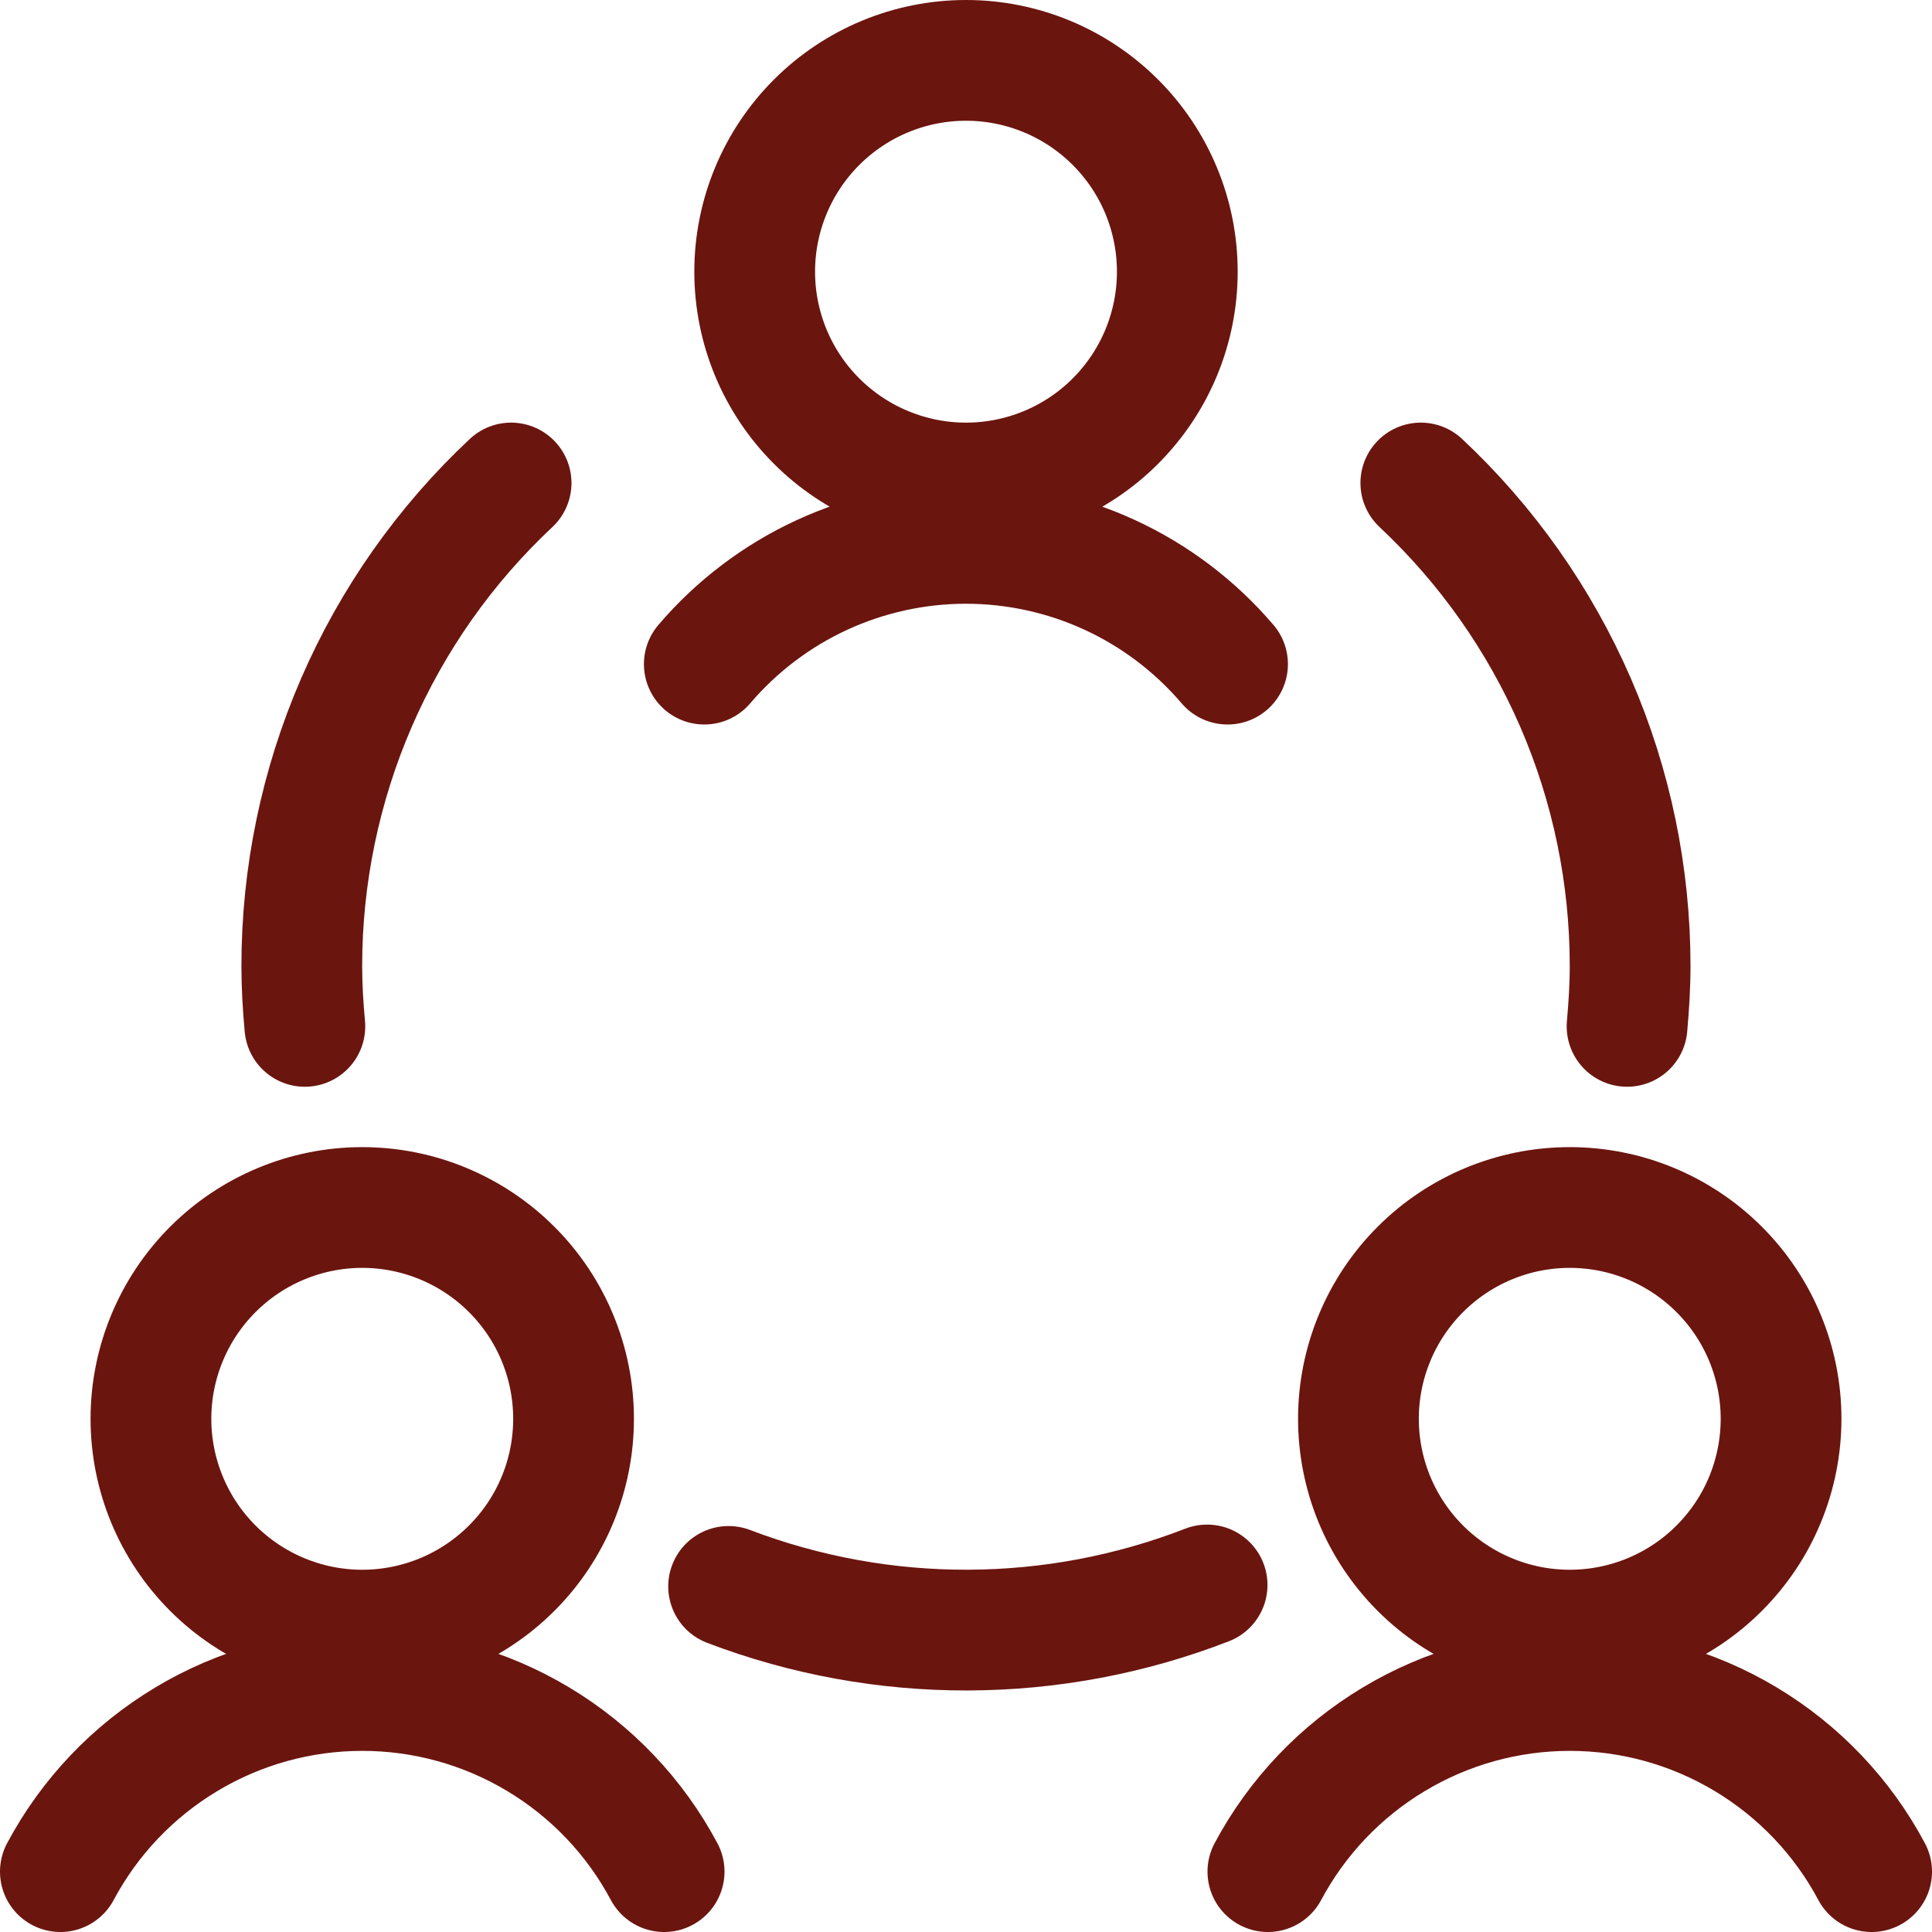
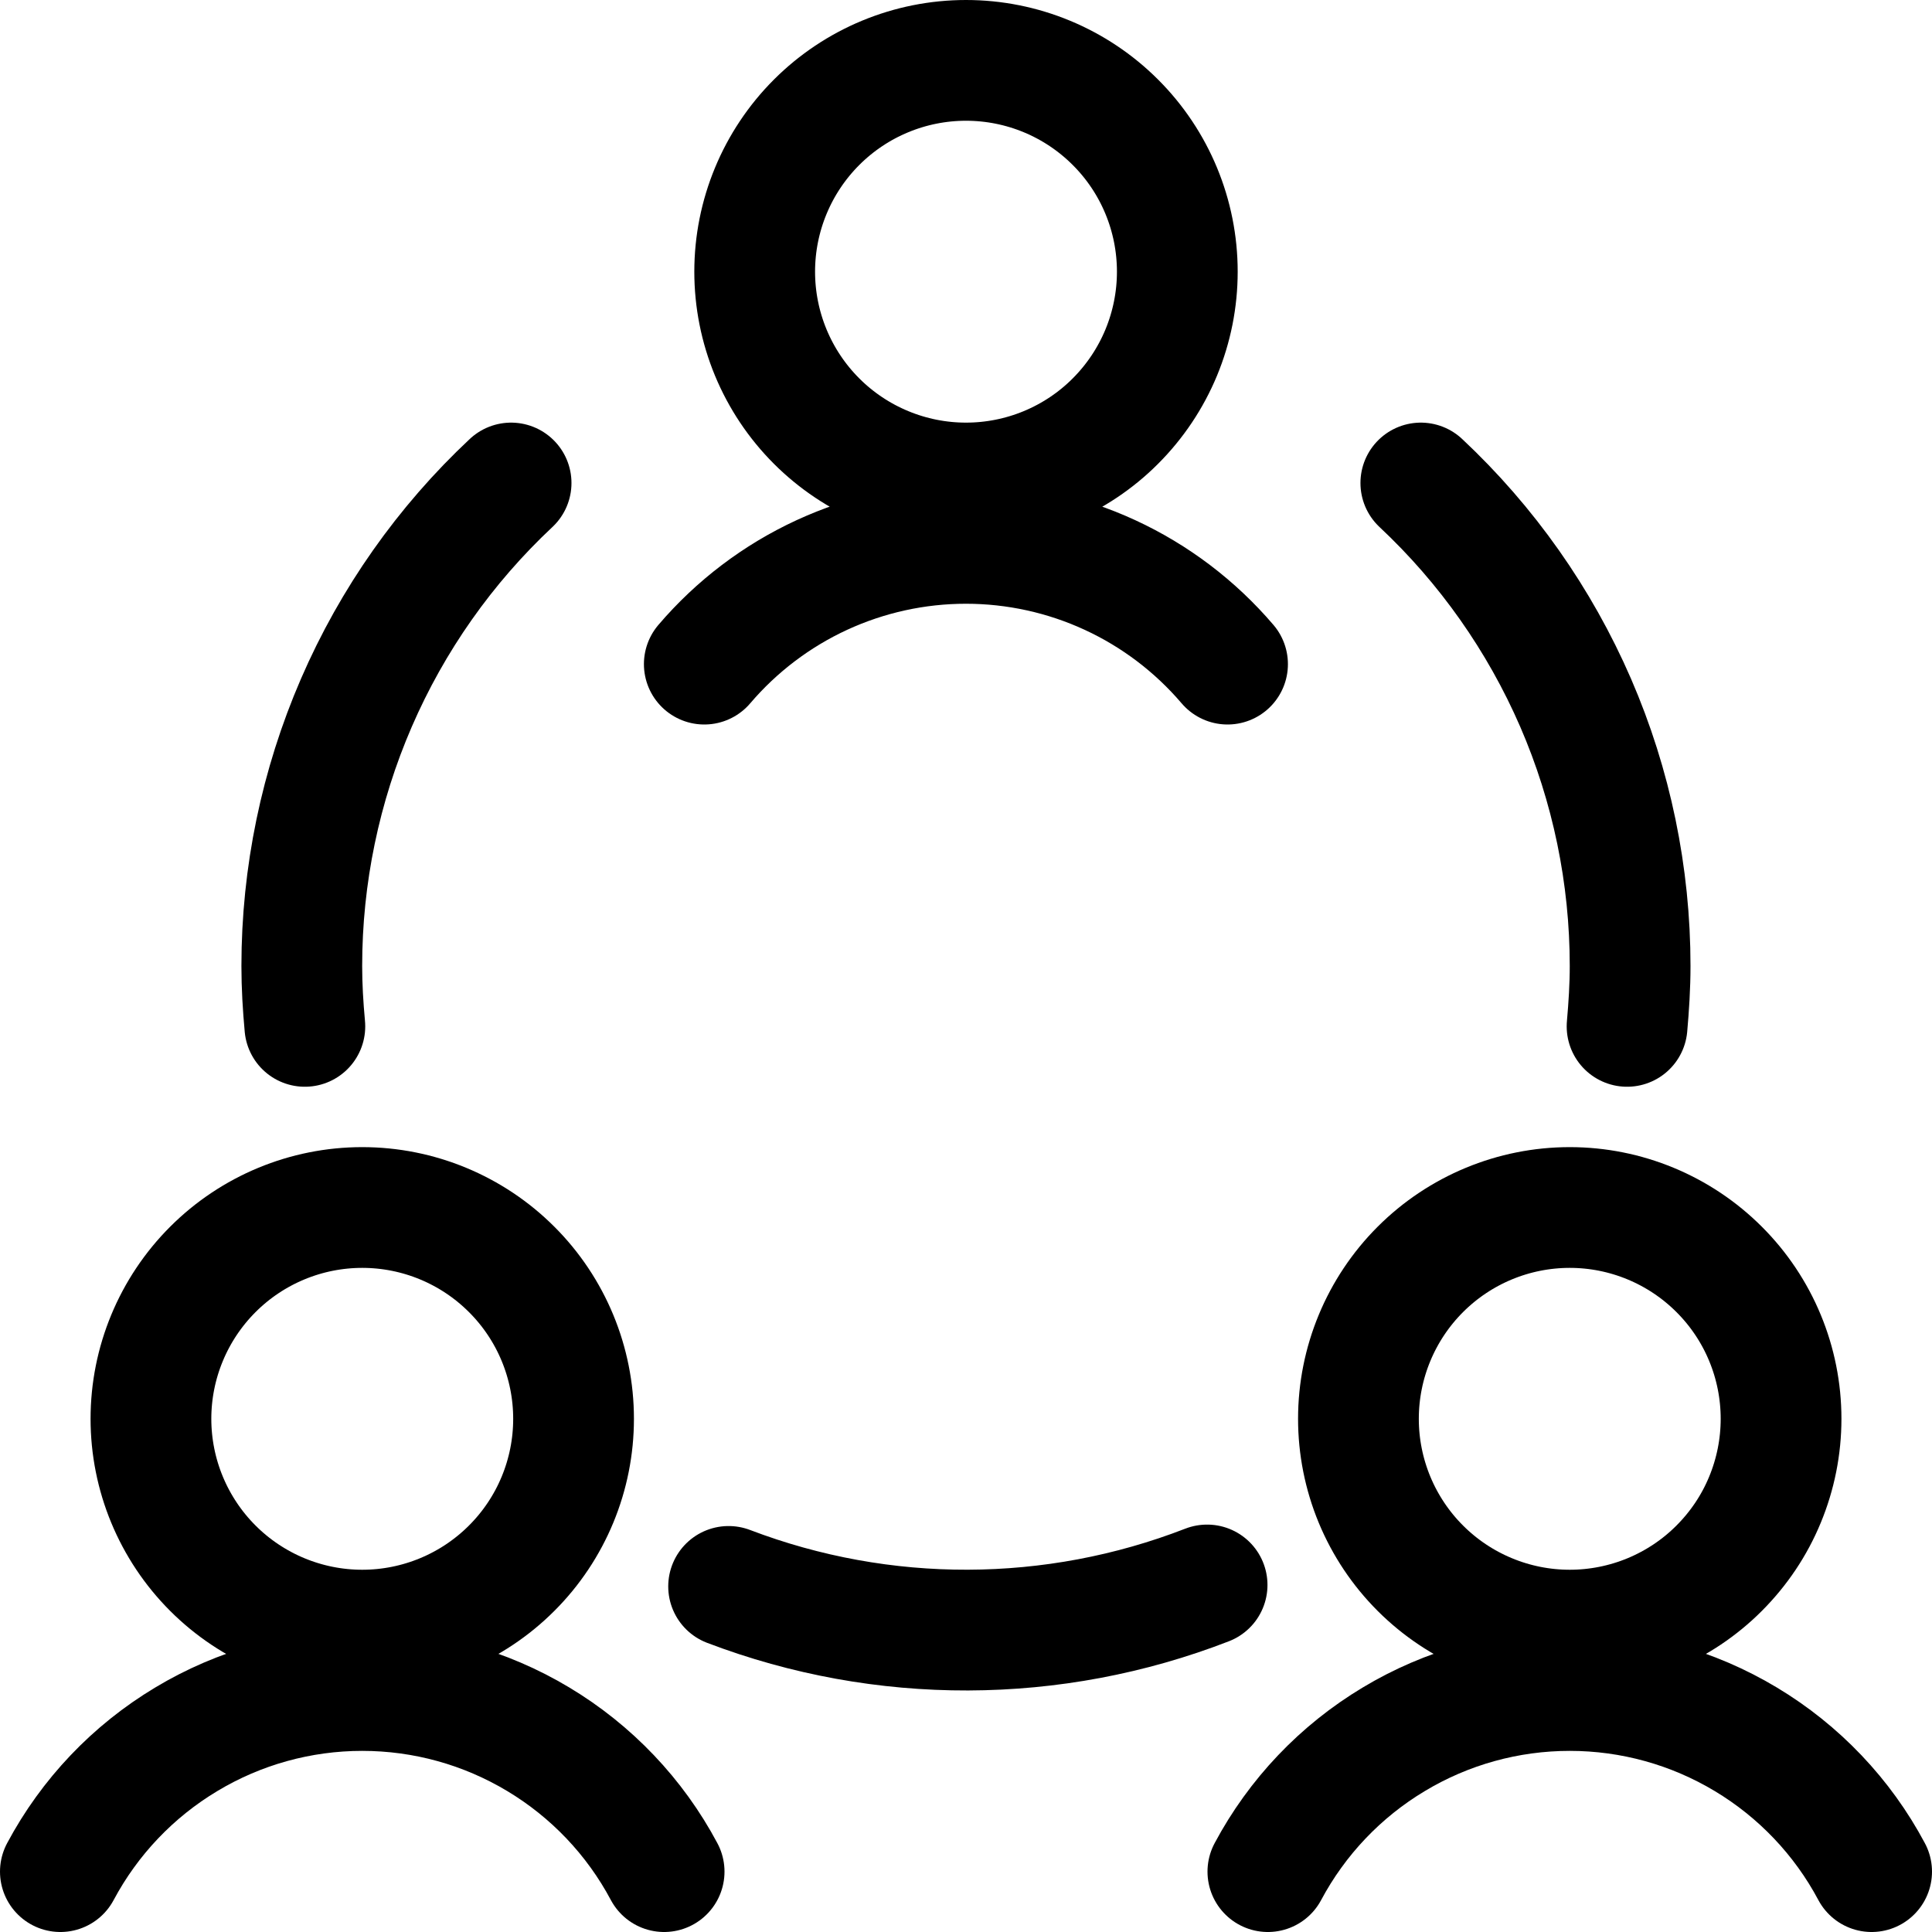
<svg xmlns="http://www.w3.org/2000/svg" width="24" height="24" viewBox="0 0 24 24" fill="none">
-   <path d="M1.875 17.625C1.875 18.321 2.152 18.989 2.644 19.481C3.136 19.973 3.804 20.25 4.5 20.25C5.196 20.25 5.864 19.973 6.356 19.481C6.849 18.989 7.125 18.321 7.125 17.625C7.125 16.929 6.849 16.261 6.356 15.769C5.864 15.277 5.196 15 4.5 15C3.804 15 3.136 15.277 2.644 15.769C2.152 16.261 1.875 16.929 1.875 17.625Z" stroke="#6B150F" stroke-width="1.5" stroke-linecap="round" stroke-linejoin="round" />
-   <path d="M8.25 23.25C7.888 22.57 7.347 22.002 6.687 21.606C6.026 21.209 5.271 21 4.5 21C3.73 21 2.974 21.209 2.314 21.606C1.653 22.002 1.113 22.57 0.75 23.25M16.875 17.625C16.875 17.97 16.943 18.311 17.075 18.63C17.207 18.948 17.4 19.237 17.644 19.481C17.888 19.725 18.177 19.918 18.496 20.05C18.814 20.182 19.155 20.25 19.5 20.25C19.845 20.25 20.186 20.182 20.505 20.05C20.823 19.918 21.113 19.725 21.356 19.481C21.6 19.237 21.794 18.948 21.925 18.63C22.057 18.311 22.125 17.97 22.125 17.625C22.125 16.929 21.849 16.261 21.356 15.769C20.864 15.277 20.196 15 19.5 15C18.804 15 18.136 15.277 17.644 15.769C17.152 16.261 16.875 16.929 16.875 17.625Z" stroke="#6B150F" stroke-width="1.5" stroke-linecap="round" stroke-linejoin="round" />
-   <path d="M23.25 23.25C22.888 22.57 22.347 22.002 21.687 21.606C21.026 21.209 20.271 21 19.5 21C18.73 21 17.974 21.209 17.314 21.606C16.653 22.002 16.113 22.57 15.75 23.25M15.249 8.25C14.848 7.78 14.35 7.402 13.789 7.143C13.228 6.884 12.617 6.75 11.999 6.75C11.381 6.75 10.771 6.884 10.209 7.143C9.648 7.402 9.15 7.78 8.749 8.25M9.051 19.707C10.966 20.437 13.085 20.43 14.995 19.689M6.349 6C5.528 6.769 4.874 7.698 4.427 8.73C3.98 9.762 3.749 10.875 3.749 12C3.749 12.253 3.764 12.5 3.787 12.75M20.212 12.75C20.234 12.502 20.25 12.25 20.25 12C20.25 10.875 20.02 9.762 19.573 8.73C19.125 7.698 18.471 6.769 17.65 6M9.375 3.375C9.375 3.72 9.443 4.061 9.575 4.38C9.707 4.698 9.9 4.987 10.144 5.231C10.388 5.475 10.677 5.668 10.996 5.8C11.314 5.932 11.655 6 12 6C12.345 6 12.686 5.932 13.005 5.8C13.323 5.668 13.613 5.475 13.856 5.231C14.1 4.987 14.293 4.698 14.425 4.38C14.557 4.061 14.625 3.72 14.625 3.375C14.625 2.679 14.349 2.011 13.856 1.519C13.364 1.027 12.697 0.75 12 0.75C11.304 0.75 10.636 1.027 10.144 1.519C9.652 2.011 9.375 2.679 9.375 3.375Z" stroke="#6B150F" stroke-width="1.5" stroke-linecap="round" stroke-linejoin="round" />
+   <path d="M1.875 17.625C1.875 18.321 2.152 18.989 2.644 19.481C3.136 19.973 3.804 20.25 4.5 20.25C5.196 20.25 5.864 19.973 6.356 19.481C6.849 18.989 7.125 18.321 7.125 17.625C7.125 16.929 6.849 16.261 6.356 15.769C5.864 15.277 5.196 15 4.5 15C3.804 15 3.136 15.277 2.644 15.769C2.152 16.261 1.875 16.929 1.875 17.625Z" stroke="currentColor" stroke-width="1.5" stroke-linecap="round" stroke-linejoin="round" />
+   <path d="M8.25 23.25C7.888 22.57 7.347 22.002 6.687 21.606C6.026 21.209 5.271 21 4.5 21C3.73 21 2.974 21.209 2.314 21.606C1.653 22.002 1.113 22.57 0.75 23.25M16.875 17.625C16.875 17.97 16.943 18.311 17.075 18.63C17.207 18.948 17.4 19.237 17.644 19.481C17.888 19.725 18.177 19.918 18.496 20.05C18.814 20.182 19.155 20.25 19.5 20.25C19.845 20.25 20.186 20.182 20.505 20.05C20.823 19.918 21.113 19.725 21.356 19.481C21.6 19.237 21.794 18.948 21.925 18.63C22.057 18.311 22.125 17.97 22.125 17.625C22.125 16.929 21.849 16.261 21.356 15.769C20.864 15.277 20.196 15 19.5 15C18.804 15 18.136 15.277 17.644 15.769C17.152 16.261 16.875 16.929 16.875 17.625Z" stroke="currentColor" stroke-width="1.5" stroke-linecap="round" stroke-linejoin="round" />
+   <path d="M23.25 23.25C22.888 22.57 22.347 22.002 21.687 21.606C21.026 21.209 20.271 21 19.5 21C18.73 21 17.974 21.209 17.314 21.606C16.653 22.002 16.113 22.57 15.75 23.25M15.249 8.25C14.848 7.78 14.35 7.402 13.789 7.143C13.228 6.884 12.617 6.75 11.999 6.75C11.381 6.75 10.771 6.884 10.209 7.143C9.648 7.402 9.15 7.78 8.749 8.25M9.051 19.707C10.966 20.437 13.085 20.43 14.995 19.689M6.349 6C5.528 6.769 4.874 7.698 4.427 8.73C3.98 9.762 3.749 10.875 3.749 12C3.749 12.253 3.764 12.5 3.787 12.75M20.212 12.75C20.234 12.502 20.25 12.25 20.25 12C20.25 10.875 20.02 9.762 19.573 8.73C19.125 7.698 18.471 6.769 17.65 6M9.375 3.375C9.375 3.72 9.443 4.061 9.575 4.38C9.707 4.698 9.9 4.987 10.144 5.231C10.388 5.475 10.677 5.668 10.996 5.8C11.314 5.932 11.655 6 12 6C12.345 6 12.686 5.932 13.005 5.8C13.323 5.668 13.613 5.475 13.856 5.231C14.1 4.987 14.293 4.698 14.425 4.38C14.557 4.061 14.625 3.72 14.625 3.375C14.625 2.679 14.349 2.011 13.856 1.519C13.364 1.027 12.697 0.75 12 0.75C11.304 0.75 10.636 1.027 10.144 1.519C9.652 2.011 9.375 2.679 9.375 3.375Z" stroke="currentColor" stroke-width="1.5" stroke-linecap="round" stroke-linejoin="round" />
</svg>
